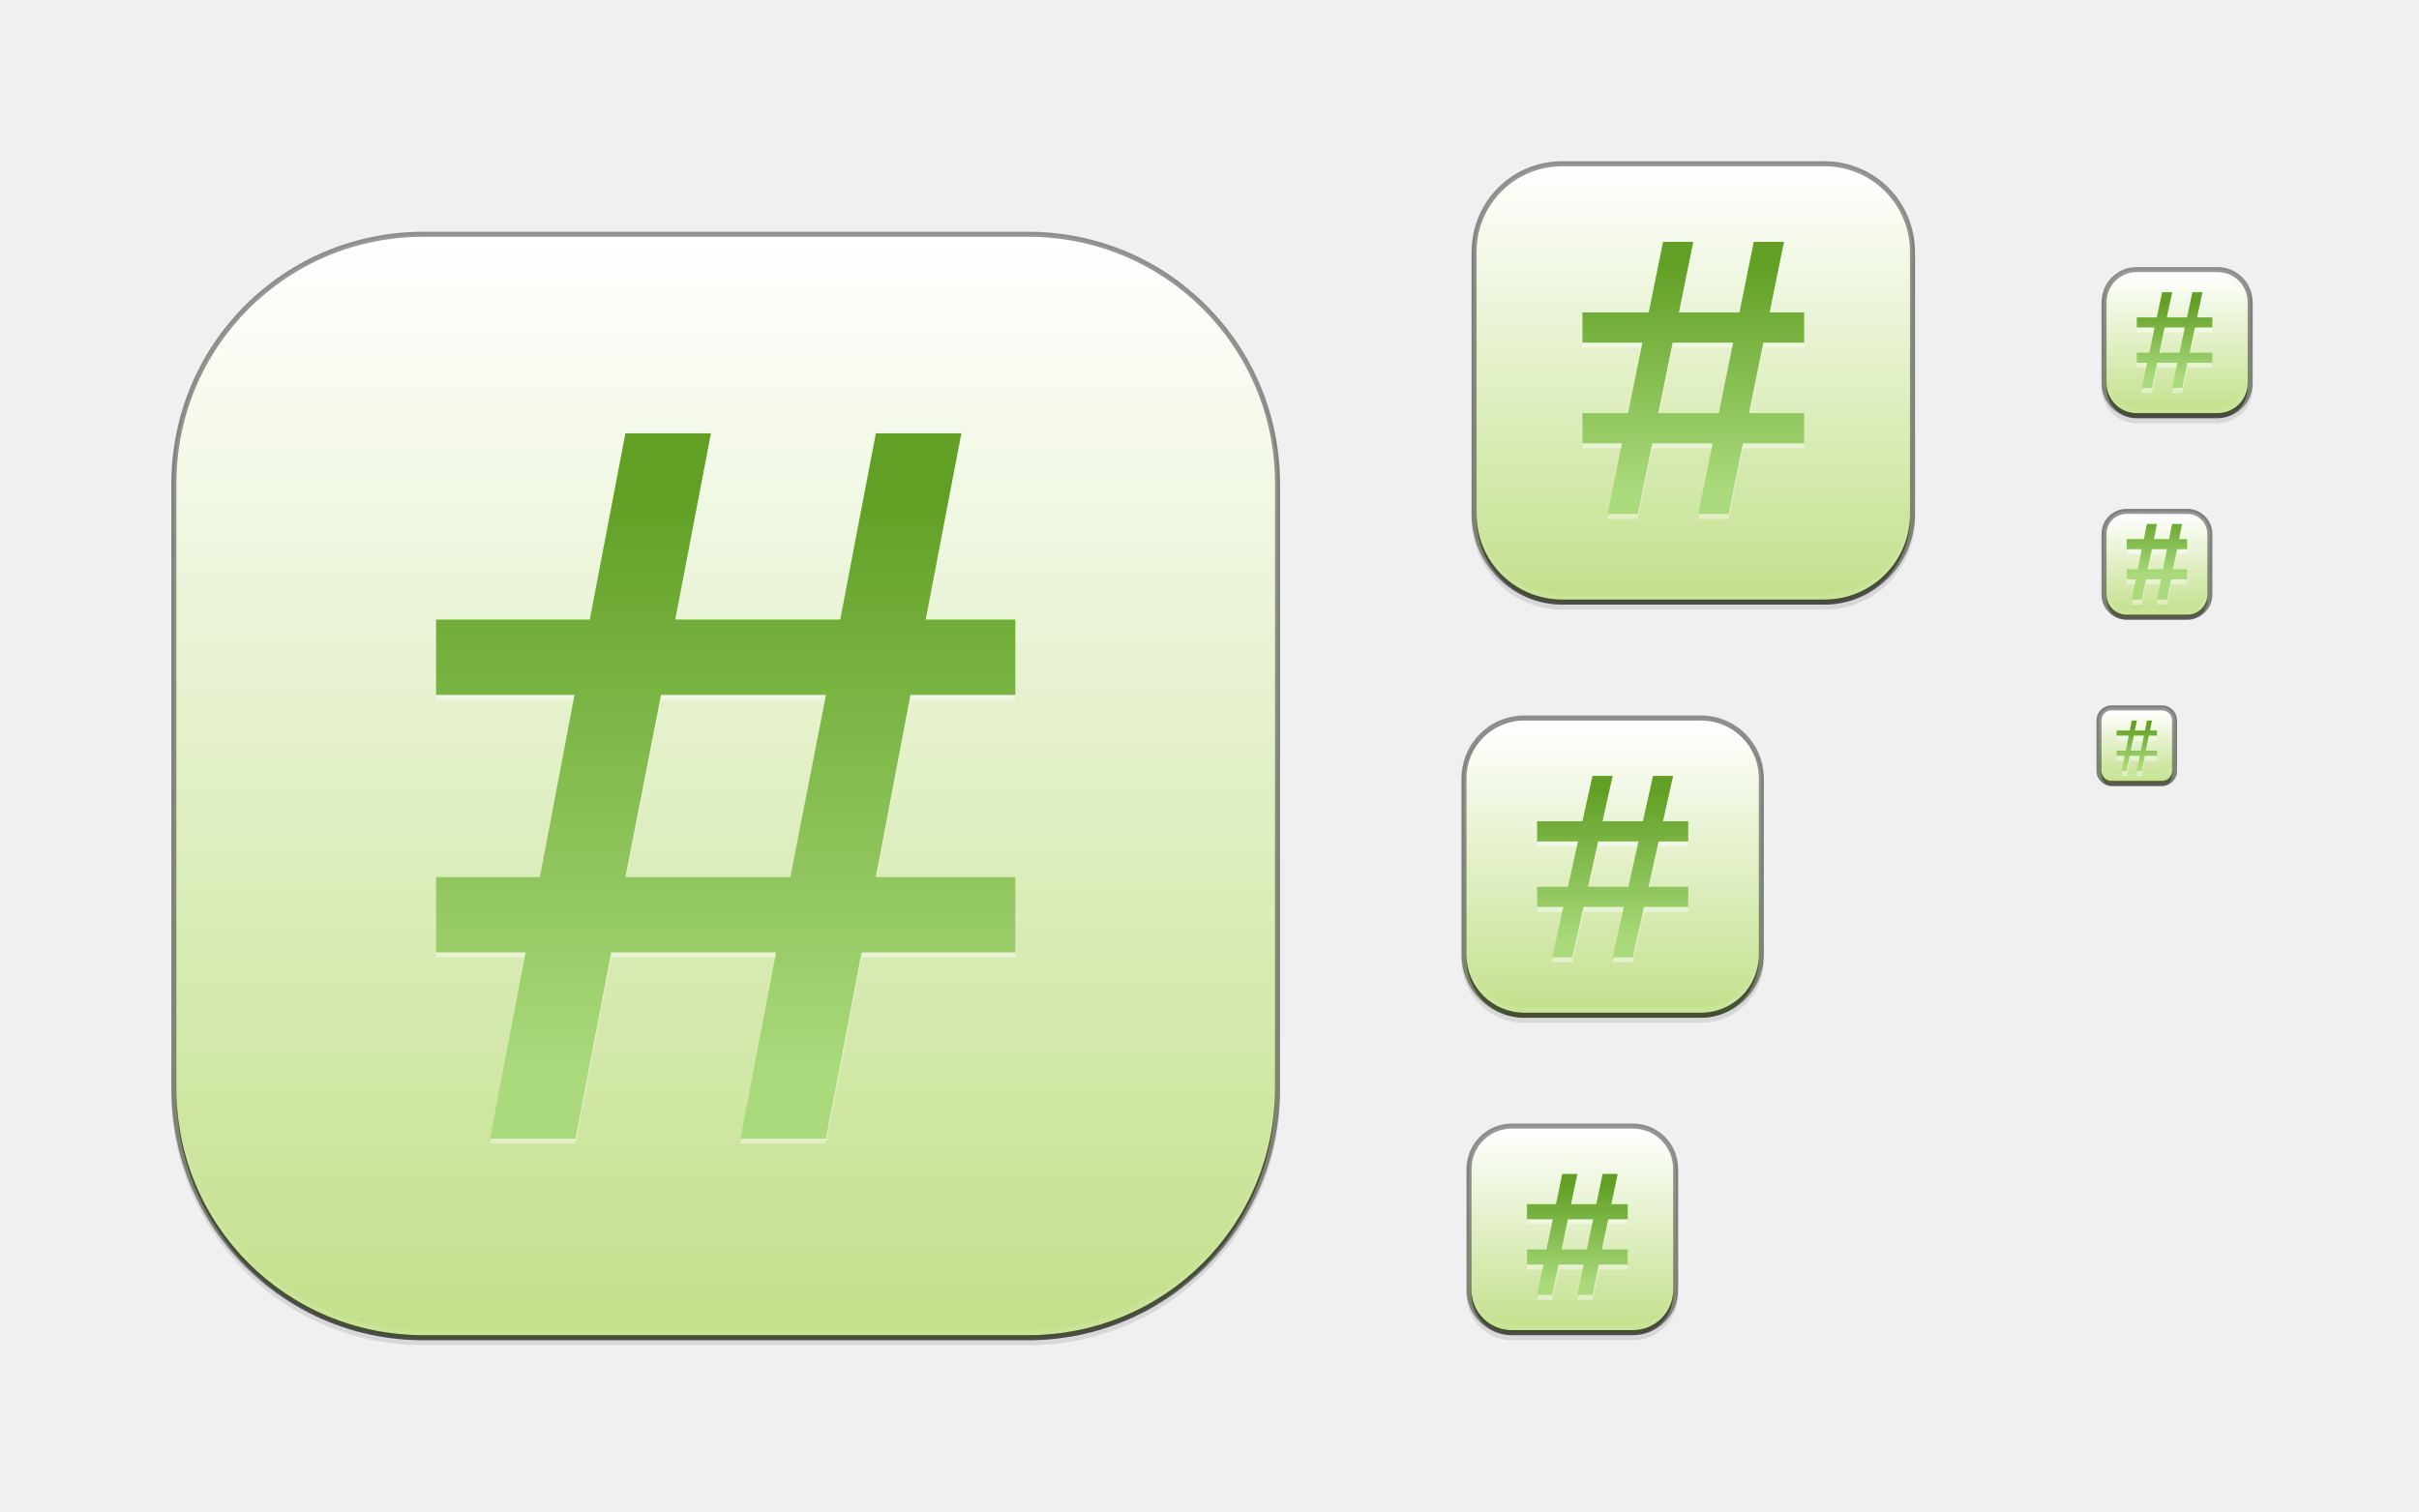
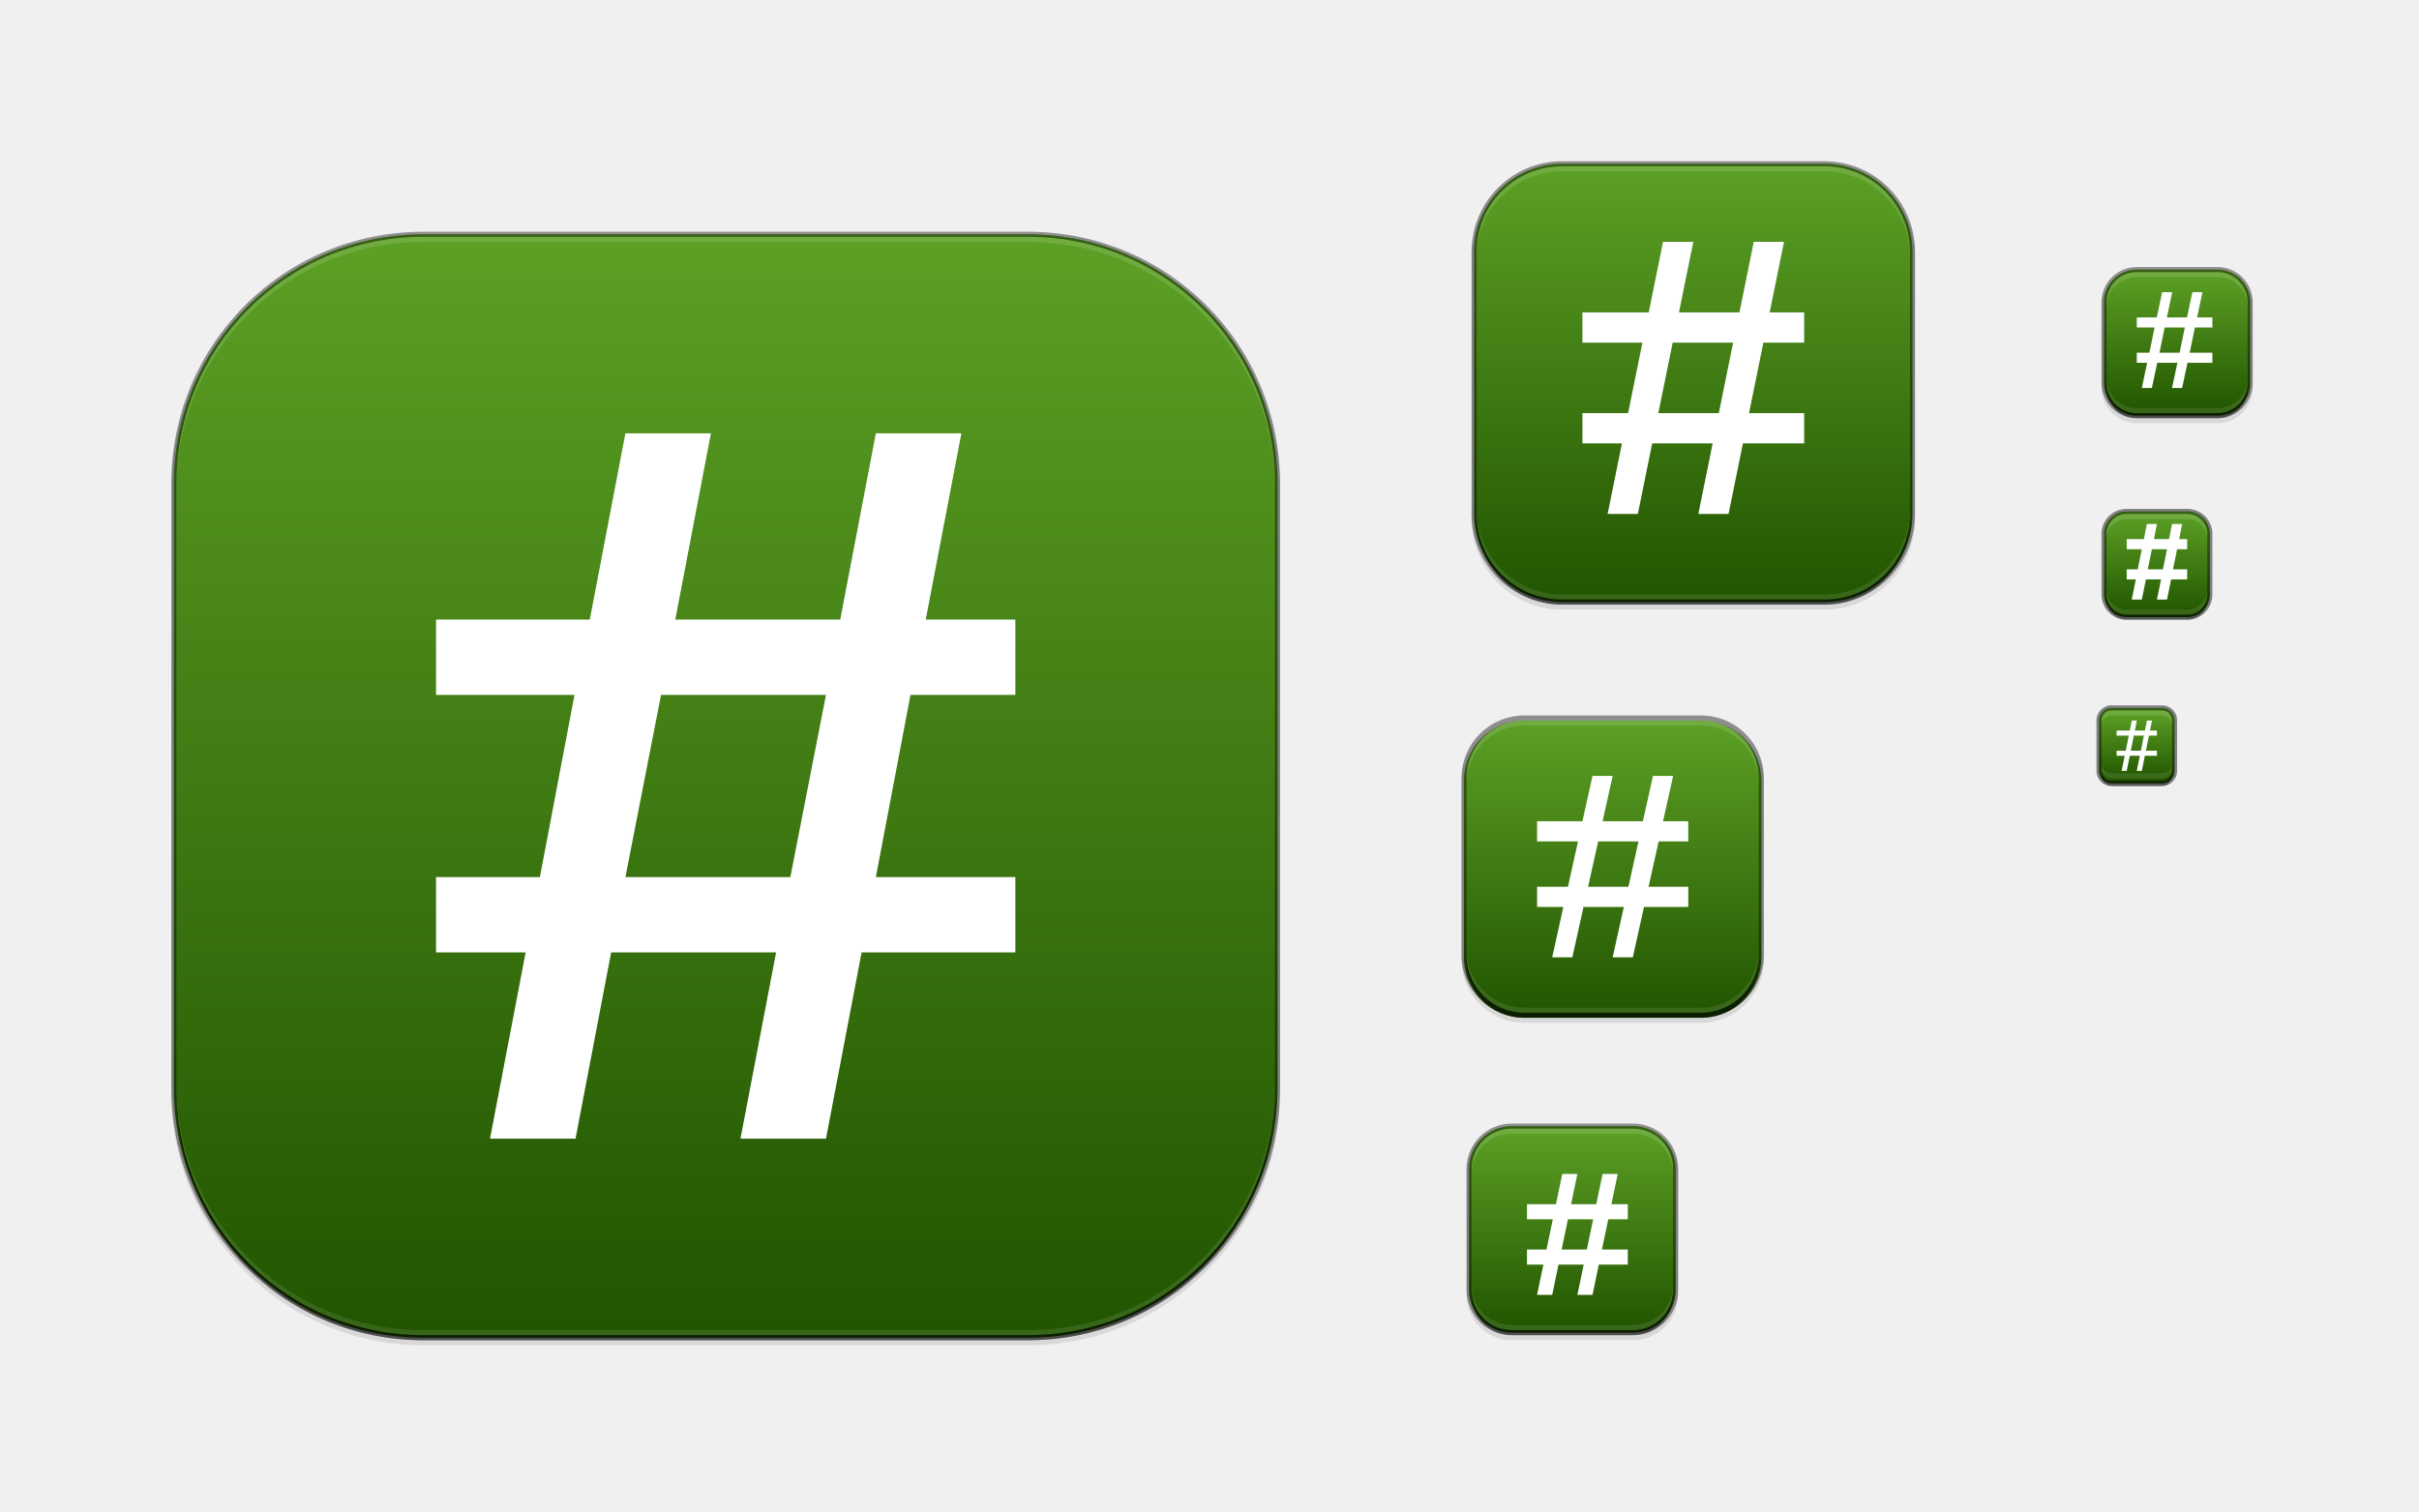
<svg xmlns="http://www.w3.org/2000/svg" xmlns:xlink="http://www.w3.org/1999/xlink" width="480" height="300" id="svg11300" version="1.0" style="display:inline;enable-background:new">
  <defs id="defs3">
-     <linearGradient xlink:href="#outerBackgroundGradient-2" id="linearGradient18260" gradientUnits="userSpaceOnUse" gradientTransform="matrix(0,-1,1,0,-12,300)" x1="35" y1="156" x2="253" y2="156" />
+     <linearGradient id="linearGradient1050">
+       <stop id="stop1046" offset="0" style="stop-color:#225500;stop-opacity:1" />
+       <stop id="stop1048" offset="1" style="stop-color:#5ca025;stop-opacity:1" />
+     </linearGradient>
+     <linearGradient id="linearGradient1044">
+       <stop id="stop1040" offset="0" style="stop-color:#225500;stop-opacity:1" />
+       <stop id="stop1042" offset="1" style="stop-color:#5ca025;stop-opacity:1" />
+     </linearGradient>
+     <linearGradient id="linearGradient1038">
+       <stop id="stop1034" offset="0" style="stop-color:#225500;stop-opacity:1" />
+       <stop id="stop1036" offset="1" style="stop-color:#5ca025;stop-opacity:1" />
+     </linearGradient>
+     <linearGradient id="linearGradient1032">
+       <stop id="stop1028" offset="0" style="stop-color:#225500;stop-opacity:1" />
+       <stop id="stop1030" offset="1" style="stop-color:#5ca025;stop-opacity:1" />
+     </linearGradient>
+     <linearGradient id="linearGradient1013">
+       <stop id="stop1009" offset="0" style="stop-color:#ffffff;stop-opacity:1" />
+       <stop id="stop1011" offset="1" style="stop-color:#ffffff;stop-opacity:1" />
+     </linearGradient>
+     <linearGradient id="linearGradient1007">
+       <stop id="stop1003" offset="0" style="stop-color:#225500;stop-opacity:1" />
+       <stop id="stop1005" offset="1" style="stop-color:#5ca025;stop-opacity:1" />
+     </linearGradient>
+     <linearGradient id="linearGradient942">
+       <stop id="stop938" offset="0" style="stop-color:#ffffff;stop-opacity:1" />
+       <stop id="stop940" offset="1" style="stop-color:#ffffff;stop-opacity:1" />
+     </linearGradient>
+     <linearGradient id="linearGradient936">
+       <stop id="stop932" offset="0" style="stop-color:#225500;stop-opacity:1" />
+       <stop id="stop934" offset="1" style="stop-color:#5ca025;stop-opacity:1" />
+     </linearGradient>
+     <linearGradient id="linearGradient930">
+       <stop id="stop926" offset="0" style="stop-color:#5ca025;stop-opacity:1" />
+       <stop id="stop928" offset="1" style="stop-color:#aada7c;stop-opacity:1;" />
+     </linearGradient>
+     <linearGradient xlink:href="#linearGradient936" id="linearGradient18260" gradientUnits="userSpaceOnUse" gradientTransform="matrix(0,-1,1,0,-12,300)" x1="35" y1="156" x2="253" y2="156" />
    <linearGradient xlink:href="#outerBackgroundGradient-2" id="linearGradient18262" gradientUnits="userSpaceOnUse" gradientTransform="matrix(0,-1,1,0,276,572)" x1="417" y1="148" x2="431" y2="148" />
-     <linearGradient xlink:href="#outerBackgroundGradient-2" id="linearGradient18264" gradientUnits="userSpaceOnUse" gradientTransform="matrix(0,-1,1,0,316,540)" x1="418" y1="112" x2="438" y2="112" />
-     <linearGradient xlink:href="#outerBackgroundGradient-2" id="linearGradient18266" gradientUnits="userSpaceOnUse" gradientTransform="matrix(0,-1,1,0,364,500)" x1="418" y1="68" x2="446" y2="68" />
-     <linearGradient xlink:href="#outerBackgroundGradient-2" id="linearGradient18268" gradientUnits="userSpaceOnUse" gradientTransform="matrix(0,-1,1,0,68,556)" x1="292" y1="244" x2="332" y2="244" />
-     <linearGradient xlink:href="#outerBackgroundGradient-2" id="linearGradient18270" gradientUnits="userSpaceOnUse" gradientTransform="matrix(0,-1,1,0,260,412)" x1="293" y1="76" x2="379" y2="76" />
-     <linearGradient xlink:href="#outerBackgroundGradient-2" id="linearGradient18272" gradientUnits="userSpaceOnUse" gradientTransform="matrix(0,-1,1,0,148,492.5)" x1="291" y1="172" x2="349" y2="172" />
+     <linearGradient xlink:href="#linearGradient1050" id="linearGradient18264" gradientUnits="userSpaceOnUse" gradientTransform="matrix(0,-1,1,0,316,540)" x1="418" y1="112" x2="438" y2="112" />
+     <linearGradient xlink:href="#linearGradient1044" id="linearGradient18266" gradientUnits="userSpaceOnUse" gradientTransform="matrix(0,-1,1,0,364,500)" x1="418" y1="68" x2="446" y2="68" />
+     <linearGradient xlink:href="#linearGradient1038" id="linearGradient18268" gradientUnits="userSpaceOnUse" gradientTransform="matrix(0,-1,1,0,68,556)" x1="292" y1="244" x2="332" y2="244" />
+     <linearGradient xlink:href="#linearGradient1007" id="linearGradient18270" gradientUnits="userSpaceOnUse" gradientTransform="matrix(0,-1,1,0,260,412)" x1="293" y1="76" x2="379" y2="76" />
+     <linearGradient xlink:href="#linearGradient1032" id="linearGradient18272" gradientUnits="userSpaceOnUse" gradientTransform="matrix(0,-1,1,0,148,492.5)" x1="291" y1="172" x2="349" y2="172" />
    <linearGradient id="outerBackgroundGradient-2">
-       <stop style="stop-color:#c3e08b;stop-opacity:1;" offset="0" id="stop3864-8-6-6" />
-       <stop style="stop-color:#ffffff;stop-opacity:1;" offset="1" id="stop3866-9-1-8" />
+       <stop style="stop-color:#225500;stop-opacity:1" offset="0" id="stop3864-8-6-6" />
+       <stop style="stop-color:#5ca025;stop-opacity:1" offset="1" id="stop3866-9-1-8" />
    </linearGradient>
    <linearGradient id="linearGradient3854">
      <stop style="stop-color:#61a025;stop-opacity:1;" offset="0" id="stop3856" />
      <stop style="stop-color:#aada7c;stop-opacity:1;" offset="1" id="stop3858" />
    </linearGradient>
-     <linearGradient xlink:href="#linearGradient3854" id="linearGradient19379" gradientUnits="userSpaceOnUse" gradientTransform="matrix(0,1,-1,0,558,-68)" x1="303" y1="245" x2="323" y2="245" />
-     <linearGradient xlink:href="#linearGradient3854" id="linearGradient19381" gradientUnits="userSpaceOnUse" gradientTransform="matrix(0,1,-1,0,493,-148)" x1="305" y1="173" x2="335" y2="173" />
-     <linearGradient xlink:href="#linearGradient3854" id="linearGradient19383" gradientUnits="userSpaceOnUse" gradientTransform="matrix(0,1,-1,0,412,-261)" x1="314" y1="76" x2="358" y2="76" />
-     <linearGradient xlink:href="#linearGradient3854" id="linearGradient19385" gradientUnits="userSpaceOnUse" gradientTransform="matrix(0,1,-1,0,536,-320)" x1="422" y1="108" x2="434" y2="108" />
-     <linearGradient xlink:href="#linearGradient3854" id="linearGradient19387" gradientUnits="userSpaceOnUse" gradientTransform="matrix(0,1,-1,0,321.5103,54.38778)" x1="82.351" y1="187.949" x2="184.771" y2="187.949" />
-     <linearGradient xlink:href="#linearGradient3854" id="linearGradient19389" gradientUnits="userSpaceOnUse" gradientTransform="matrix(0,1,-1,0,321.5103,54.38778)" x1="82.351" y1="187.949" x2="184.771" y2="187.949" />
-     <linearGradient xlink:href="#linearGradient3854" id="linearGradient19391" gradientUnits="userSpaceOnUse" gradientTransform="matrix(0,1,-1,0,487,-380)" x1="440" y1="51.5" x2="455" y2="51.5" />
+     <linearGradient xlink:href="#linearGradient1013" id="linearGradient19383" gradientUnits="userSpaceOnUse" gradientTransform="matrix(0,1,-1,0,412,-261)" x1="314" y1="76" x2="358" y2="76" />
+     <linearGradient xlink:href="#linearGradient942" id="linearGradient19387" gradientUnits="userSpaceOnUse" gradientTransform="matrix(0,1,-1,0,321.5103,54.38778)" x1="82.351" y1="187.949" x2="184.771" y2="187.949" />
+     <linearGradient xlink:href="#linearGradient930" id="linearGradient19389" gradientUnits="userSpaceOnUse" gradientTransform="matrix(0,1,-1,0,321.5103,54.38778)" x1="82.351" y1="187.949" x2="184.771" y2="187.949" />
    <linearGradient xlink:href="#linearGradient3854" id="linearGradient19393" gradientUnits="userSpaceOnUse" gradientTransform="matrix(0,1,-1,0,499,-396)" x1="440" y1="51.5" x2="455" y2="51.5" />
-     <linearGradient xlink:href="#linearGradient3854" id="linearGradient19395" gradientUnits="userSpaceOnUse" gradientTransform="matrix(0,1,-1,0,572,-275)" x1="419.5" y1="148.5" x2="427.5" y2="148.5" />
-     <linearGradient xlink:href="#linearGradient3854" id="linearGradient19397" gradientUnits="userSpaceOnUse" gradientTransform="matrix(0,1,-1,0,572,-275)" x1="419.5" y1="148.5" x2="427.5" y2="148.5" />
-     <linearGradient xlink:href="#linearGradient3854" id="linearGradient19399" gradientUnits="userSpaceOnUse" gradientTransform="matrix(0,1,-1,0,572,-275)" x1="419.5" y1="148.5" x2="427.5" y2="148.5" />
-     <linearGradient xlink:href="#linearGradient3854" id="linearGradient19401" gradientUnits="userSpaceOnUse" gradientTransform="matrix(0,1,-1,0,572,-275)" x1="419.5" y1="148.5" x2="427.5" y2="148.5" />
-     <linearGradient xlink:href="#linearGradient3854" id="linearGradient19403" gradientUnits="userSpaceOnUse" gradientTransform="matrix(0,1,-1,0,572,-275)" x1="419.5" y1="148.5" x2="427.5" y2="148.5" />
  </defs>
  <g style="display:inline" id="layer1">
    <g style="display:none" id="layer7">
      <text y="19.745" xml:space="preserve" x="15.007" style="font-style:normal;font-variant:normal;font-weight:normal;font-stretch:normal;line-height:0%;font-family:'DejaVu Sans';-inkscape-font-specification:'DejaVu Sans';display:inline;fill:#000000;fill-opacity:1;stroke:none;enable-background:new" id="context">
        <tspan style="font-style:normal;font-variant:normal;font-weight:normal;font-stretch:normal;font-size:18px;line-height:1.25;font-family:'DejaVu Sans';-inkscape-font-specification:'DejaVu Sans'" y="19.745" x="15.007" id="tspan3933">apps</tspan>
      </text>
      <text y="19.745" xml:space="preserve" x="122.488" style="font-style:normal;font-variant:normal;font-weight:bold;font-stretch:normal;line-height:0%;font-family:'DejaVu Sans';-inkscape-font-specification:'DejaVu Sans Bold';text-align:start;writing-mode:lr-tb;text-anchor:start;display:inline;fill:#000000;fill-opacity:1;stroke:none;enable-background:new" id="icon-name">
        <tspan style="font-style:normal;font-variant:normal;font-weight:bold;font-stretch:normal;font-size:18px;line-height:1.25;font-family:'DejaVu Sans';-inkscape-font-specification:'DejaVu Sans Bold'" y="19.745" x="122.488" id="tspan3937">polari</tspan>
      </text>
      <rect style="fill:#eeeeec;fill-opacity:1;fill-rule:nonzero;stroke:none;stroke-width:2;marker:none;visibility:visible;display:inline;overflow:visible;enable-background:accumulate" id="rect16x16" width="16" height="16" x="416" y="140" />
      <rect style="fill:#d4d4d4;fill-opacity:1;fill-rule:nonzero;stroke:none;stroke-width:2;marker:none;visibility:visible;display:inline;overflow:visible;enable-background:accumulate" id="rect24x24" width="24" height="24" x="416" y="100" />
      <rect style="fill:#eeeeec;fill-opacity:1;fill-rule:nonzero;stroke:none;stroke-width:2;marker:none;visibility:visible;display:inline;overflow:visible;enable-background:accumulate" id="rect32x32" width="32" height="32" x="416" y="52" />
      <rect y="101" x="417" height="22" width="22" id="rect22x22" style="fill:#eeeeec;fill-opacity:1;fill-rule:nonzero;stroke:none;stroke-width:2;marker:none;visibility:visible;display:inline;overflow:visible;enable-background:accumulate" />
      <rect y="220" x="288" height="48" width="48" id="rect48x48" style="fill:#eeeeec;fill-opacity:1;fill-rule:nonzero;stroke:none;stroke-width:2;marker:none;visibility:visible;display:inline;overflow:visible;enable-background:accumulate" />
      <rect style="fill:#eeeeec;fill-opacity:1;fill-rule:nonzero;stroke:none;stroke-width:2;marker:none;visibility:visible;display:inline;overflow:visible;enable-background:accumulate" id="rect256x256" width="256" height="256" x="16" y="28" />
      <rect style="fill:#eeeeec;fill-opacity:1;fill-rule:nonzero;stroke:none;stroke-width:2;marker:none;visibility:visible;display:inline;overflow:visible;enable-background:accumulate" id="rect64x64" width="64" height="64" x="288" y="140" />
      <rect style="fill:#eeeeec;fill-opacity:1;fill-rule:nonzero;stroke:none;stroke-width:2;marker:none;visibility:visible;display:inline;overflow:visible;enable-background:accumulate" id="rect96x96" width="96" height="96" x="288" y="28" />
    </g>
    <g id="layer4" style="display:inline">
      <rect ry="50" y="47" x="34" height="220" width="220" id="rect4114" style="opacity:0.1;color:#bebebe;fill:#000000;fill-opacity:1;fill-rule:nonzero;stroke:none;stroke-width:0;marker:none;visibility:visible;display:inline;overflow:visible;enable-background:accumulate" />
      <rect style="opacity:0.1;color:#bebebe;fill:#000000;fill-opacity:1;fill-rule:nonzero;stroke:none;stroke-width:0;marker:none;visibility:visible;display:inline;overflow:visible;enable-background:accumulate" id="rect4120" width="30" height="30" x="417" y="54" ry="7" />
      <rect transform="scale(1,-1)" ry="9" y="-266" x="291" height="42" width="42" id="rect4122" style="opacity:0.1;color:#bebebe;fill:#000000;fill-opacity:1;fill-rule:nonzero;stroke:none;stroke-width:0;marker:none;visibility:visible;display:inline;overflow:visible;enable-background:accumulate" />
      <rect style="opacity:0.1;color:#bebebe;fill:#000000;fill-opacity:1;fill-rule:nonzero;stroke:none;stroke-width:0;marker:none;visibility:visible;display:inline;overflow:visible;enable-background:accumulate" id="rect4124" width="88" height="88" x="292" y="33" ry="18" />
      <rect ry="12.5" y="143" x="290" height="60" width="60" id="rect4126" style="opacity:0.1;color:#bebebe;fill:#000000;fill-opacity:1;fill-rule:nonzero;stroke:none;stroke-width:0;marker:none;visibility:visible;display:inline;overflow:visible;enable-background:accumulate" />
      <path id="path4268" d="m 422,101 c -2.77,0 -5,2.23 -5,5 l 0,12 c 0,2.77 2.23,5 5,5 l 12,0 c 2.77,0 5,-2.23 5,-5 l 0,-12 c 0,-2.77 -2.23,-5 -5,-5 z" style="opacity:0.1;color:#bebebe;fill:#000000;fill-opacity:1;fill-rule:nonzero;stroke:none;stroke-width:0;marker:none;visibility:visible;display:inline;overflow:visible;enable-background:accumulate" />
      <path id="path4270" d="m 419,140 c -1.662,0 -3,1.338 -3,3 l 0,10 c 0,1.662 1.338,3 3,3 l 10,0 c 1.662,0 3,-1.338 3,-3 l 0,-10 c 0,-1.662 -1.338,-3 -3,-3 z" style="opacity:0.1;color:#bebebe;fill:#000000;fill-opacity:1;fill-rule:nonzero;stroke:none;stroke-width:0;marker:none;visibility:visible;display:inline;overflow:visible;enable-background:accumulate" />
    </g>
    <g id="layer2" style="display:inline">
      <path style="color:#bebebe;fill:url(#linearGradient18260);fill-opacity:1.0;fill-rule:nonzero;stroke:none;stroke-width:2;marker:none;visibility:visible;display:inline;overflow:visible;enable-background:accumulate" d="M 84,46.5 C 56.569,46.5 34.5,68.569 34.5,96 l 0,120 c 0,27.431 22.069,49.5 49.5,49.5 l 120,0 c 27.431,0 49.5,-22.069 49.5,-49.5 l 0,-120 C 253.5,68.569 231.431,46.5 204,46.5 l -120,0 z" id="path4200" />
      <path style="color:#bebebe;fill:url(#linearGradient18262);fill-opacity:1.0;fill-rule:nonzero;stroke:none;stroke-width:2;marker:none;visibility:visible;display:inline;overflow:visible;enable-background:accumulate" d="m 419,140.5 c -1.384,0 -2.5,1.116 -2.5,2.5 l 0,10 c 0,1.384 1.116,2.5 2.5,2.5 l 10,0 c 1.384,0 2.5,-1.116 2.5,-2.5 l 0,-10 c 0,-1.384 -1.116,-2.5 -2.5,-2.5 l -10,0 z" id="path4202" />
      <path style="color:#bebebe;fill:url(#linearGradient18264);fill-opacity:1.0;fill-rule:nonzero;stroke:none;stroke-width:2;marker:none;visibility:visible;display:inline;overflow:visible;enable-background:accumulate" d="m 422,101.5 c -2.497,0 -4.5,2.003 -4.5,4.5 l 0,12 c 0,2.497 2.003,4.5 4.5,4.5 l 12,0 c 2.497,0 4.5,-2.003 4.5,-4.5 l 0,-12 c 0,-2.497 -2.003,-4.5 -4.5,-4.5 l -12,0 z" id="path4204" />
      <path style="color:#bebebe;fill:url(#linearGradient18266);fill-opacity:1.0;fill-rule:nonzero;stroke:none;stroke-width:2;marker:none;visibility:visible;display:inline;overflow:visible;enable-background:accumulate" d="m 424,53.5 c -3.607,0 -6.5,2.893 -6.5,6.5 l 0,16 c 0,3.607 2.893,6.5 6.5,6.5 l 16,0 c 3.607,0 6.5,-2.893 6.5,-6.5 l 0,-16 c 0,-3.607 -2.893,-6.5 -6.5,-6.5 l -16,0 z" id="path4206" />
      <path style="color:#bebebe;fill:url(#linearGradient18268);fill-opacity:1.0;fill-rule:nonzero;stroke:none;stroke-width:2;marker:none;visibility:visible;display:inline;overflow:visible;enable-background:accumulate" d="m 300,223.5 c -4.715,0 -8.5,3.785 -8.5,8.5 l 0,24 c 0,4.715 3.785,8.5 8.5,8.5 l 24,0 c 4.715,0 8.5,-3.785 8.5,-8.5 l 0,-24 c 0,-4.715 -3.785,-8.5 -8.5,-8.5 l -24,0 z" id="path4208" />
      <path style="color:#bebebe;fill:url(#linearGradient18270);fill-opacity:1.0;fill-rule:nonzero;stroke:none;stroke-width:2;marker:none;visibility:visible;display:inline;overflow:visible;enable-background:accumulate" d="m 310,32.5 c -9.703,0 -17.5,7.797 -17.5,17.5 l 0,52 c 0,9.703 7.797,17.5 17.5,17.5 l 52,0 c 9.703,0 17.5,-7.797 17.5,-17.5 l 0,-52 c 0,-9.703 -7.797,-17.5 -17.5,-17.5 l -52,0 z" id="path4210" />
      <path style="color:#bebebe;fill:url(#linearGradient18272);fill-opacity:1.0;fill-rule:nonzero;stroke:none;stroke-width:2;marker:none;visibility:visible;display:inline;overflow:visible;enable-background:accumulate" d="m 302.5,143 c -6.655,0 -12,5.345 -12,12 l 0,35 c 0,6.655 5.345,12 12,12 l 35,0 c 6.655,0 12,-5.345 12,-12 l 0,-35 c 0,-6.655 -5.345,-12 -12,-12 l -35,0 z" id="path4212" />
    </g>
    <g id="layer6" style="display:inline">
-       <g id="g3928" style="font-size:20px;font-style:normal;font-variant:normal;font-weight:normal;font-stretch:normal;line-height:125%;letter-spacing:0px;word-spacing:0px;opacity:0.4;fill:#ffffff;fill-opacity:1;stroke:none;display:inline;enable-background:new;font-family:Ubuntu;-inkscape-font-specification:Ubuntu" transform="matrix(1.122335,0,0,1.122335,-5.900399,-53.94168)">
-         <path id="path3930" style="font-size:180px;fill:#ffffff;fill-opacity:1" d="m 124.651,158.519 29.16,0 6.3,-32.94 15.12,0 -6.3,32.94 15.84,0 0,13.32 -18.54,0 -6.12,32.22 24.66,0 0,13.32 -27.18,0 -6.3,32.94 -15.12,0 6.3,-32.94 -29.16,0 -6.3,32.94 -15.12,0 6.3,-32.94 -15.84,0 0,-13.32 18.36,0 6.12,-32.22 -24.48,0 0,-13.32 27.18,0 6.3,-32.94 15.12,0 -6.3,32.94 m -8.82,45.54 29.16,0 6.3,-32.22 -29.16,0 -6.3,32.22" />
-       </g>
-       <g transform="translate(-16,17)" style="opacity:0.4;fill:#ffffff;fill-opacity:1;display:inline;enable-background:new" id="g3932">
-         <path id="path3934" transform="translate(16,-16)" d="m 429.031,58 -1.062,5 -3.969,0 0,2 3.531,0 -1.031,5 -2.5,0 0,2 2.062,0 -1.062,5 2,0 1.062,-5 4,0 -1.062,5 2,0 1.062,-5 4.938,0 0,-2 -4.5,0 1.031,-5 3.469,0 0,-2 -3.031,0 1.062,-5 -2,0 -1.062,5 -4,0 1.062,-5 -2,0 z m 0.5,7 4,0 -1.031,5 -4,0 1.031,-5 z" style="color:#bebebe;fill:#ffffff;fill-opacity:1;stroke:none;stroke-width:3;marker:none;visibility:visible;display:inline;overflow:visible;enable-background:accumulate" />
-       </g>
-       <g style="opacity:0.4;fill:#ffffff;fill-opacity:1;display:inline;enable-background:new" transform="translate(0.49999,0.5)" id="g3936">
-         <path style="color:#bebebe;fill:#ffffff;fill-opacity:1;stroke:none;stroke-width:3;marker:none;visibility:visible;display:inline;overflow:visible;enable-background:accumulate" d="m 419.5,145.5 8,0 0,1 -8,0 z" id="path3938" />
-         <path style="color:#bebebe;fill:#ffffff;fill-opacity:1;stroke:none;stroke-width:3;marker:none;visibility:visible;display:inline;overflow:visible;enable-background:accumulate" d="m 419.5,149.5 8,0 0,1 -8,0 z" id="path3940" />
-         <path style="color:#bebebe;fill:#ffffff;fill-opacity:1;stroke:none;stroke-width:3;marker:none;visibility:visible;display:inline;overflow:visible;enable-background:accumulate" d="m 423.519,143.5 -2.019,10 -1,0 2.019,-10 z" id="path3942" />
-         <path style="color:#bebebe;fill:#ffffff;fill-opacity:1;stroke:none;stroke-width:3;marker:none;visibility:visible;display:inline;overflow:visible;enable-background:accumulate" d="m 426.519,143.5 -2.019,10 -1,0 2.019,-10 z" id="path3944" />
-       </g>
-       <path id="path3946" d="m 310,234 -1.25,6 -5.75,0 0,3 5.125,0 -1.25,6 -3.875,0 0,3 3.25,0 -1.25,6 3,0 1.25,-6 5,0 -1.25,6 3,0 1.25,-6 5.75,0 0,-3 -5.125,0 1.25,-6 3.875,0 0,-3 -3.25,0 1.25,-6 -3,0 -1.25,6 -5,0 1.25,-6 -3,0 z m 1.125,9 5,0 -1.25,6 -5,0 1.25,-6 z" style="opacity:0.4;color:#bebebe;fill:#ffffff;fill-opacity:1;fill-rule:nonzero;stroke:none;stroke-width:3;marker:none;visibility:visible;display:inline;overflow:visible;enable-background:accumulate" />
-       <path id="path3948" d="m 316,155 -2,9 -9,0 0,4 8.125,0 -2,9 -6.125,0 0,4 5.219,0 -2.219,10 4,0 2.219,-10 8,0 -2.219,10 4,0 2.219,-10 8.781,0 0,-4 -7.875,0 2,-9 5.875,0 0,-4 -5,0 2,-9 -4,0 -2,9 -8,0 2,-9 -4,0 z m 1.125,13 8,0 -2,9 -8,0 2,-9 z" style="opacity:0.4;color:#bebebe;fill:#ffffff;fill-opacity:1;fill-rule:nonzero;stroke:none;stroke-width:2;marker:none;visibility:visible;display:inline;overflow:visible;enable-background:accumulate" />
-       <path id="path3950" d="M 330,49 327.156,63 314,63 l 0,6 11.906,0 -2.844,14 -9.062,0 0,6 7.844,0 -2.844,14 6,0 2.844,-14 12,0 -2.844,14 6,0 2.844,-14 12.156,0 0,-6 -10.938,0 2.844,-14 8.094,0 0,-6 -6.844,0 L 354,49 l -6,0 -2.844,14 -12,0 L 336,49 l -6,0 z m 1.906,20 12,0 -2.844,14 -12,0 2.844,-14 z" style="opacity:0.4;color:#bebebe;fill:#ffffff;fill-opacity:1;fill-rule:nonzero;stroke:none;stroke-width:2;marker:none;visibility:visible;display:inline;overflow:visible;enable-background:accumulate" />
-       <path id="path3952" d="m 426,105 -0.594,3 -3.406,0 0,2 3,0 -0.812,4 -2.188,0 0,2 1.812,0 -0.812,4 2,0 0.812,-4 3,0 -0.812,4 2,0 0.812,-4 3.188,0 0,-2 -2.812,0 0.812,-4 2,0 0,-2 -1.594,0 0.594,-3 -2,0 -0.594,3 -3,0 0.594,-3 -2,0 z m 1,5 3,0 -0.812,4 -3,0 0.812,-4 z" style="opacity:0.4;color:#bebebe;fill:#ffffff;fill-opacity:1;stroke:none;stroke-width:3;marker:none;visibility:visible;display:inline;overflow:visible;enable-background:accumulate" />
+       <g id="g3928" style="font-size:20px;font-style:normal;font-variant:normal;font-weight:normal;font-stretch:normal;line-height:125%;letter-spacing:0px;word-spacing:0px;opacity:0.4;fill:#ffffff;fill-opacity:1;stroke:none;display:inline;enable-background:new;font-family:Ubuntu;-inkscape-font-specification:Ubuntu" transform="matrix(1.122335,0,0,1.122335,-5.900399,-53.94168)" />
+       <g transform="translate(-16,17)" style="opacity:0.4;fill:#ffffff;fill-opacity:1;display:inline;enable-background:new" id="g3932" />
      <g transform="matrix(1.122335,0,0,1.122335,-5.900399,-54.94168)" style="font-size:20px;font-style:normal;font-variant:normal;font-weight:normal;font-stretch:normal;line-height:125%;letter-spacing:0px;word-spacing:0px;fill:url(#linearGradient19389);fill-opacity:1;stroke:none;display:inline;enable-background:new;font-family:Ubuntu;-inkscape-font-specification:Ubuntu" id="flowRoot4080">
        <path d="m 124.651,158.519 29.16,0 6.3,-32.94 15.12,0 -6.3,32.94 15.84,0 0,13.32 -18.54,0 -6.12,32.22 24.66,0 0,13.32 -27.18,0 -6.3,32.94 -15.12,0 6.3,-32.94 -29.16,0 -6.3,32.94 -15.12,0 6.3,-32.94 -15.84,0 0,-13.32 18.36,0 6.12,-32.22 -24.48,0 0,-13.32 27.18,0 6.3,-32.94 15.12,0 -6.3,32.94 m -8.82,45.54 29.16,0 6.3,-32.22 -29.16,0 -6.3,32.22" style="font-size:180px;fill:url(#linearGradient19387);fill-opacity:1" id="path3295" />
      </g>
      <g id="g4063" style="fill:url(#linearGradient19393);fill-opacity:1;display:inline;enable-background:new" transform="translate(-16,16)">
-         <path style="color:#bebebe;fill:url(#linearGradient19391);fill-opacity:1;stroke:none;stroke-width:3;marker:none;visibility:visible;display:inline;overflow:visible;enable-background:accumulate" d="m 429.031,58 -1.062,5 -3.969,0 0,2 3.531,0 -1.031,5 -2.5,0 0,2 2.062,0 -1.062,5 2,0 1.062,-5 4,0 -1.062,5 2,0 1.062,-5 4.938,0 0,-2 -4.5,0 1.031,-5 3.469,0 0,-2 -3.031,0 1.062,-5 -2,0 -1.062,5 -4,0 1.062,-5 -2,0 z m 0.5,7 4,0 -1.031,5 -4,0 1.031,-5 z" transform="translate(16,-16)" id="rect3282" />
+         <path style="color:#bebebe;fill:#ffffff;fill-opacity:1;stroke:none;stroke-width:3;marker:none;visibility:visible;display:inline;overflow:visible;enable-background:accumulate" d="m 429.031,58 -1.062,5 -3.969,0 0,2 3.531,0 -1.031,5 -2.5,0 0,2 2.062,0 -1.062,5 2,0 1.062,-5 4,0 -1.062,5 2,0 1.062,-5 4.938,0 0,-2 -4.5,0 1.031,-5 3.469,0 0,-2 -3.031,0 1.062,-5 -2,0 -1.062,5 -4,0 1.062,-5 -2,0 z m 0.5,7 4,0 -1.031,5 -4,0 1.031,-5 z" transform="translate(16,-16)" id="rect3282" />
      </g>
-       <g id="g3157" transform="translate(0.49999,-0.5)" style="fill:url(#linearGradient19403);fill-opacity:1;display:inline;enable-background:new">
-         <path id="rect4071" d="m 419.5,145.5 8,0 0,1 -8,0 z" style="color:#bebebe;fill:url(#linearGradient19395);fill-opacity:1;stroke:none;stroke-width:3;marker:none;visibility:visible;display:inline;overflow:visible;enable-background:accumulate" />
-         <path id="rect4073" d="m 419.5,149.5 8,0 0,1 -8,0 z" style="color:#bebebe;fill:url(#linearGradient19397);fill-opacity:1;stroke:none;stroke-width:3;marker:none;visibility:visible;display:inline;overflow:visible;enable-background:accumulate" />
-         <path id="rect4075" d="m 423.519,143.5 -2.019,10 -1,0 2.019,-10 z" style="color:#bebebe;fill:url(#linearGradient19399);fill-opacity:1;stroke:none;stroke-width:3;marker:none;visibility:visible;display:inline;overflow:visible;enable-background:accumulate" />
-         <path id="rect4077" d="m 426.519,143.5 -2.019,10 -1,0 2.019,-10 z" style="color:#bebebe;fill:url(#linearGradient19401);fill-opacity:1;stroke:none;stroke-width:3;marker:none;visibility:visible;display:inline;overflow:visible;enable-background:accumulate" />
+       <g id="g3157" transform="translate(0.49999,-0.5)" style="fill:#ffffff;fill-opacity:1;display:inline;enable-background:new">
+         <path id="rect4071" d="m 419.5,145.5 8,0 0,1 -8,0 z" style="color:#bebebe;fill:#ffffff;fill-opacity:1;stroke:none;stroke-width:3;marker:none;visibility:visible;display:inline;overflow:visible;enable-background:accumulate" />
+         <path id="rect4073" d="m 419.5,149.5 8,0 0,1 -8,0 z" style="color:#bebebe;fill:#ffffff;fill-opacity:1;stroke:none;stroke-width:3;marker:none;visibility:visible;display:inline;overflow:visible;enable-background:accumulate" />
+         <path id="rect4075" d="m 423.519,143.5 -2.019,10 -1,0 2.019,-10 z" style="color:#bebebe;fill:#ffffff;fill-opacity:1;stroke:none;stroke-width:3;marker:none;visibility:visible;display:inline;overflow:visible;enable-background:accumulate" />
+         <path id="rect4077" d="m 426.519,143.5 -2.019,10 -1,0 2.019,-10 z" style="color:#bebebe;fill:#ffffff;fill-opacity:1;stroke:none;stroke-width:3;marker:none;visibility:visible;display:inline;overflow:visible;enable-background:accumulate" />
      </g>
-       <path style="color:#bebebe;fill:url(#linearGradient19379);fill-opacity:1;fill-rule:nonzero;stroke:none;stroke-width:3;marker:none;visibility:visible;display:inline;overflow:visible;enable-background:accumulate" d="m 310,233 -1.25,6 -5.75,0 0,3 5.125,0 -1.25,6 -3.875,0 0,3 3.25,0 -1.25,6 3,0 1.25,-6 5,0 -1.25,6 3,0 1.25,-6 5.75,0 0,-3 -5.125,0 1.25,-6 3.875,0 0,-3 -3.25,0 1.25,-6 -3,0 -1.25,6 -5,0 1.25,-6 -3,0 z m 1.125,9 5,0 -1.25,6 -5,0 1.25,-6 z" id="rect4129" />
-       <path style="color:#bebebe;fill:url(#linearGradient19381);fill-opacity:1;fill-rule:nonzero;stroke:none;stroke-width:2;marker:none;visibility:visible;display:inline;overflow:visible;enable-background:accumulate" d="m 316,154 -2,9 -9,0 0,4 8.125,0 -2,9 -6.125,0 0,4 5.219,0 -2.219,10 4,0 2.219,-10 8,0 -2.219,10 4,0 2.219,-10 8.781,0 0,-4 -7.875,0 2,-9 5.875,0 0,-4 -5,0 2,-9 -4,0 -2,9 -8,0 2,-9 -4,0 z m 1.125,13 8,0 -2,9 -8,0 2,-9 z" id="rect3290" />
+       <path style="color:#bebebe;fill:#ffffff;fill-opacity:1;fill-rule:nonzero;stroke:none;stroke-width:3;marker:none;visibility:visible;display:inline;overflow:visible;enable-background:accumulate" d="m 310,233 -1.25,6 -5.75,0 0,3 5.125,0 -1.25,6 -3.875,0 0,3 3.25,0 -1.25,6 3,0 1.25,-6 5,0 -1.25,6 3,0 1.25,-6 5.75,0 0,-3 -5.125,0 1.25,-6 3.875,0 0,-3 -3.25,0 1.25,-6 -3,0 -1.25,6 -5,0 1.25,-6 -3,0 z m 1.125,9 5,0 -1.25,6 -5,0 1.25,-6 z" id="rect4129" />
+       <path style="color:#bebebe;fill:#ffffff;fill-opacity:1;fill-rule:nonzero;stroke:none;stroke-width:2;marker:none;visibility:visible;display:inline;overflow:visible;enable-background:accumulate" d="m 316,154 -2,9 -9,0 0,4 8.125,0 -2,9 -6.125,0 0,4 5.219,0 -2.219,10 4,0 2.219,-10 8,0 -2.219,10 4,0 2.219,-10 8.781,0 0,-4 -7.875,0 2,-9 5.875,0 0,-4 -5,0 2,-9 -4,0 -2,9 -8,0 2,-9 -4,0 z m 1.125,13 8,0 -2,9 -8,0 2,-9 z" id="rect3290" />
      <path style="color:#bebebe;fill:url(#linearGradient19383);fill-opacity:1;fill-rule:nonzero;stroke:none;stroke-width:2;marker:none;visibility:visible;display:inline;overflow:visible;enable-background:accumulate" d="M 330,48 327.156,62 314,62 l 0,6 11.906,0 -2.844,14 -9.062,0 0,6 7.844,0 -2.844,14 6,0 2.844,-14 12,0 -2.844,14 6,0 2.844,-14 12.156,0 0,-6 -10.938,0 2.844,-14 8.094,0 0,-6 -6.844,0 L 354,48 l -6,0 -2.844,14 -12,0 L 336,48 l -6,0 z m 1.906,20 12,0 -2.844,14 -12,0 2.844,-14 z" id="rect4066" />
-       <path style="color:#bebebe;fill:url(#linearGradient19385);fill-opacity:1;stroke:none;stroke-width:3;marker:none;visibility:visible;display:inline;overflow:visible;enable-background:accumulate" d="m 426,104 -0.594,3 -3.406,0 0,2 3,0 -0.812,4 -2.188,0 0,2 1.812,0 -0.812,4 2,0 0.812,-4 3,0 -0.812,4 2,0 0.812,-4 3.188,0 0,-2 -2.812,0 0.812,-4 2,0 0,-2 -1.594,0 0.594,-3 -2,0 -0.594,3 -3,0 0.594,-3 -2,0 z m 1,5 3,0 -0.812,4 -3,0 0.812,-4 z" id="path3175" />
+       <path style="color:#bebebe;fill:#ffffff;fill-opacity:1;stroke:none;stroke-width:3;marker:none;visibility:visible;display:inline;overflow:visible;enable-background:accumulate" d="m 426,104 -0.594,3 -3.406,0 0,2 3,0 -0.812,4 -2.188,0 0,2 1.812,0 -0.812,4 2,0 0.812,-4 3,0 -0.812,4 2,0 0.812,-4 3.188,0 0,-2 -2.812,0 0.812,-4 2,0 0,-2 -1.594,0 0.594,-3 -2,0 -0.594,3 -3,0 0.594,-3 -2,0 z m 1,5 3,0 -0.812,4 -3,0 0.812,-4 z" id="path3175" />
    </g>
    <g id="layer5" style="display:inline">
      <path style="opacity:0.13;color:#bebebe;fill:#ffffff;fill-opacity:1;fill-rule:nonzero;stroke:none;stroke-width:0;marker:none;visibility:visible;display:inline;overflow:visible;enable-background:accumulate" d="M 84,47 C 56.837,47 35,68.837 35,96 l 0,1 C 35,69.837 56.837,48 84,48 l 120,0 c 27.163,0 49,21.837 49,49 l 0,-1 C 253,68.837 231.163,47 204,47 L 84,47 z" id="rect3894" />
      <path style="opacity:0.13;color:#bebebe;fill:#ffffff;fill-opacity:1;fill-rule:nonzero;stroke:none;stroke-width:0;marker:none;visibility:visible;display:inline;overflow:visible;enable-background:accumulate" d="m 419,141 c -1.125,0 -2,0.875 -2,2 l 0,1 c 0,-1.125 0.875,-2 2,-2 l 10,0 c 1.125,0 2,0.875 2,2 l 0,-1 c 0,-1.125 -0.875,-2 -2,-2 l -10,0 z" id="rect3896" />
      <path style="opacity:0.13;color:#bebebe;fill:#ffffff;fill-opacity:1;fill-rule:nonzero;stroke:none;stroke-width:0;marker:none;visibility:visible;display:inline;overflow:visible;enable-background:accumulate" d="m 422,102 c -2.233,0 -4,1.767 -4,4 l 0,1 c 0,-2.233 1.767,-4 4,-4 l 12,0 c 2.233,0 4,1.767 4,4 l 0,-1 c 0,-2.233 -1.767,-4 -4,-4 l -12,0 z" id="rect3898" />
      <path style="opacity:0.13;color:#bebebe;fill:#ffffff;fill-opacity:1;fill-rule:nonzero;stroke:none;stroke-width:0;marker:none;visibility:visible;display:inline;overflow:visible;enable-background:accumulate" d="m 424,54 c -3.341,0 -6,2.659 -6,6 l 0,1 c 0,-3.341 2.659,-6 6,-6 l 16,0 c 3.341,0 6,2.659 6,6 l 0,-1 c 0,-3.341 -2.659,-6 -6,-6 l -16,0 z" id="rect3900" />
      <path style="opacity:0.13;color:#bebebe;fill:#ffffff;fill-opacity:1;fill-rule:nonzero;stroke:none;stroke-width:0;marker:none;visibility:visible;display:inline;overflow:visible;enable-background:accumulate" d="m 300,224 c -4.449,0 -8,3.551 -8,8 l 0,1 c 0,-4.449 3.551,-8 8,-8 l 24,0 c 4.449,0 8,3.551 8,8 l 0,-1 c 0,-4.449 -3.551,-8 -8,-8 l -24,0 z" id="rect3902" />
      <path style="opacity:0.13;color:#bebebe;fill:#ffffff;fill-opacity:1;fill-rule:nonzero;stroke:none;stroke-width:0;marker:none;visibility:visible;display:inline;overflow:visible;enable-background:accumulate" d="m 310,33 c -9.435,0 -17,7.565 -17,17 l 0,1 c 0,-9.435 7.565,-17 17,-17 l 52,0 c 9.435,0 17,7.565 17,17 l 0,-1 c 0,-9.435 -7.565,-17 -17,-17 l -52,0 z" id="rect3904" />
      <path style="opacity:0.13;color:#bebebe;fill:#ffffff;fill-opacity:1;fill-rule:nonzero;stroke:none;stroke-width:0;marker:none;visibility:visible;display:inline;overflow:visible;enable-background:accumulate" d="m 302.5,143 c -6.388,0 -11.5,5.112 -11.5,11.5 l 0,1 c 0,-6.388 5.112,-11.5 11.5,-11.5 l 35,0 c 6.388,0 11.5,5.112 11.5,11.5 l 0,-1 c 0,-6.388 -5.112,-11.5 -11.5,-11.5 l -35,0 z" id="rect3906" />
      <path id="path4085" d="m 204,266 c 27.163,0 49,-21.837 49,-49 l 0,-1 c 0,27.163 -21.837,49 -49,49 L 84,265 C 56.837,265 35,243.163 35,216 l 0,1 c 0,27.163 21.837,49 49,49 l 120,0 z" style="opacity:0.41;color:#bebebe;fill:#000000;fill-opacity:1;fill-rule:nonzero;stroke:none;stroke-width:0;marker:none;visibility:visible;display:inline;overflow:visible;enable-background:accumulate" />
      <path id="path4087" d="m 429,156 c 1.125,0 2,-0.875 2,-2 l 0,-1 c 0,1.125 -0.875,2 -2,2 l -10,0 c -1.125,0 -2,-0.875 -2,-2 l 0,1 c 0,1.125 0.875,2 2,2 l 10,0 z" style="opacity:0.3;color:#bebebe;fill:#000000;fill-opacity:1;fill-rule:nonzero;stroke:none;stroke-width:0;marker:none;visibility:visible;display:inline;overflow:visible;enable-background:accumulate" />
      <path id="path4089" d="m 434,123 c 2.233,0 4,-1.767 4,-4 l 0,-1 c 0,2.233 -1.767,4 -4,4 l -12,0 c -2.233,0 -4,-1.767 -4,-4 l 0,1 c 0,2.233 1.767,4 4,4 l 12,0 z" style="opacity:0.3;color:#bebebe;fill:#000000;fill-opacity:1;fill-rule:nonzero;stroke:none;stroke-width:0;marker:none;visibility:visible;display:inline;overflow:visible;enable-background:accumulate" />
      <path id="path4091" d="m 440,83 c 3.341,0 6,-2.659 6,-6 l 0,-1 c 0,3.341 -2.659,6 -6,6 l -16,0 c -3.341,0 -6,-2.659 -6,-6 l 0,1 c 0,3.341 2.659,6 6,6 l 16,0 z" style="opacity:0.41;color:#bebebe;fill:#000000;fill-opacity:1;fill-rule:nonzero;stroke:none;stroke-width:0;marker:none;visibility:visible;display:inline;overflow:visible;enable-background:accumulate" />
      <path id="path4093" d="m 324,265 c 4.449,0 8,-3.551 8,-8 l 0,-1 c 0,4.449 -3.551,8 -8,8 l -24,0 c -4.449,0 -8,-3.551 -8,-8 l 0,1 c 0,4.449 3.551,8 8,8 l 24,0 z" style="opacity:0.41;color:#bebebe;fill:#000000;fill-opacity:1;fill-rule:nonzero;stroke:none;stroke-width:0;marker:none;visibility:visible;display:inline;overflow:visible;enable-background:accumulate" />
      <path id="path4095" d="m 362,120 c 9.435,0 17,-7.565 17,-17 l 0,-1 c 0,9.435 -7.565,17 -17,17 l -52,0 c -9.435,0 -17,-7.565 -17,-17 l 0,1 c 0,9.435 7.565,17 17,17 l 52,0 z" style="opacity:0.41;color:#bebebe;fill:#000000;fill-opacity:1;fill-rule:nonzero;stroke:none;stroke-width:0;marker:none;visibility:visible;display:inline;overflow:visible;enable-background:accumulate" />
      <path id="path4097" d="m 337.5,202 c 6.388,0 11.5,-5.112 11.5,-11.5 l 0,-1 c 0,6.388 -5.112,11.5 -11.5,11.5 l -35,0 c -6.388,0 -11.5,-5.112 -11.5,-11.5 l 0,1 c 0,6.388 5.112,11.5 11.5,11.5 l 35,0 z" style="opacity:0.41;color:#bebebe;fill:#000000;fill-opacity:1;fill-rule:nonzero;stroke:none;stroke-width:0;marker:none;visibility:visible;display:inline;overflow:visible;enable-background:accumulate" />
      <path id="path4280" d="M 84,265 C 56.837,265 35,243.163 35,216 l 0,-1 c 0,27.163 21.837,49 49,49 l 120,0 c 27.163,0 49,-21.837 49,-49 l 0,1 c 0,27.163 -21.837,49 -49,49 l -120,0 z" style="opacity:0.1;color:#bebebe;fill:#ffffff;fill-opacity:1;fill-rule:nonzero;stroke:none;stroke-width:0;marker:none;visibility:visible;display:inline;overflow:visible;enable-background:accumulate" />
      <path style="opacity:0.1;color:#bebebe;fill:#ffffff;fill-opacity:1;fill-rule:nonzero;stroke:none;stroke-width:0;marker:none;visibility:visible;display:inline;overflow:visible;enable-background:accumulate" d="m 300,264 c -4.449,0 -8,-3.551 -8,-8 l 0,-1 c 0,4.449 3.551,8 8,8 l 24,0 c 4.449,0 8,-3.551 8,-8 l 0,1 c 0,4.449 -3.551,8 -8,8 l -24,0 z" id="path4294" />
      <path style="opacity:0.1;color:#bebebe;fill:#ffffff;fill-opacity:1;fill-rule:nonzero;stroke:none;stroke-width:0;marker:none;visibility:visible;display:inline;overflow:visible;enable-background:accumulate" d="m 302.5,201 c -6.388,0 -11.5,-5.112 -11.5,-11.5 l 0,-1 c 0,6.388 5.112,11.5 11.5,11.5 l 35,0 c 6.388,0 11.5,-5.112 11.5,-11.5 l 0,1 c 0,6.388 -5.112,11.5 -11.5,11.5 l -35,0 z" id="path4296" />
      <path style="opacity:0.1;color:#bebebe;fill:#ffffff;fill-opacity:1;fill-rule:nonzero;stroke:none;stroke-width:0;marker:none;visibility:visible;display:inline;overflow:visible;enable-background:accumulate" d="m 310,119 c -9.435,0 -17,-7.565 -17,-17 l 0,-1 c 0,9.435 7.565,17 17,17 l 52,0 c 9.435,0 17,-7.565 17,-17 l 0,1 c 0,9.435 -7.565,17 -17,17 l -52,0 z" id="path4298" />
      <path style="opacity:0.1;color:#bebebe;fill:#ffffff;fill-opacity:1;fill-rule:nonzero;stroke:none;stroke-width:0;marker:none;visibility:visible;display:inline;overflow:visible;enable-background:accumulate" d="m 424,82 c -3.341,0 -6,-2.659 -6,-6 l 0,-1 c 0,3.341 2.659,6 6,6 l 16,0 c 3.341,0 6,-2.659 6,-6 l 0,1 c 0,3.341 -2.659,6 -6,6 l -16,0 z" id="path4300" />
      <path style="opacity:0.1;color:#bebebe;fill:#ffffff;fill-opacity:1;fill-rule:nonzero;stroke:none;stroke-width:0;marker:none;visibility:visible;display:inline;overflow:visible;enable-background:accumulate" d="m 422,122 c -2.233,0 -4,-1.767 -4,-4 l 0,-1 c 0,2.233 1.767,4 4,4 l 12,0 c 2.233,0 4,-1.767 4,-4 l 0,1 c 0,2.233 -1.767,4 -4,4 l -12,0 z" id="path4302" />
      <path style="opacity:0.1;color:#bebebe;fill:#ffffff;fill-opacity:1;fill-rule:nonzero;stroke:none;stroke-width:0;marker:none;visibility:visible;display:inline;overflow:visible;enable-background:accumulate" d="m 419,154.5 c -1.125,0 -2,-0.875 -2,-2 l 0,-1 c 0,1.125 0.875,2 2,2 l 10,0 c 1.125,0 2,-0.875 2,-2 l 0,1 c 0,1.125 -0.875,2 -2,2 l -10,0 z" id="path4304" />
    </g>
    <g id="layer3" style="display:inline">
      <path style="opacity:0.41;color:#bebebe;fill:#000000;fill-opacity:1;fill-rule:nonzero;stroke:none;stroke-width:0;marker:none;visibility:visible;display:inline;overflow:visible;enable-background:accumulate" d="m 422,101 c -2.77,0 -5,2.23 -5,5 l 0,12 c 0,2.77 2.23,5 5,5 l 12,0 c 2.77,0 5,-2.23 5,-5 l 0,-12 c 0,-2.77 -2.23,-5 -5,-5 l -12,0 z m 0,1 12,0 c 2.233,0 4,1.767 4,4 l 0,12 c 0,2.233 -1.767,4 -4,4 l -12,0 c -2.233,0 -4,-1.767 -4,-4 l 0,-12 c 0,-2.233 1.767,-4 4,-4 z" id="rect4099" />
      <path style="opacity:0.41;color:#bebebe;fill:#000000;fill-opacity:1;fill-rule:nonzero;stroke:none;stroke-width:0;marker:none;visibility:visible;display:inline;overflow:visible;enable-background:accumulate" d="m 424,53 c -3.878,0 -7,3.122 -7,7 l 0,16 c 0,3.878 3.122,7 7,7 l 16,0 c 3.878,0 7,-3.122 7,-7 l 0,-16 c 0,-3.878 -3.122,-7 -7,-7 l -16,0 z m 0,1 16,0 c 3.341,0 6,2.659 6,6 l 0,16 c 0,3.341 -2.659,6 -6,6 l -16,0 c -3.341,0 -6,-2.659 -6,-6 l 0,-16 c 0,-3.341 2.659,-6 6,-6 z" id="rect4151" />
      <path style="opacity:0.41;color:#bebebe;fill:#000000;fill-opacity:1;fill-rule:nonzero;stroke:none;stroke-width:0;marker:none;visibility:visible;display:inline;overflow:visible;enable-background:accumulate" d="m 419,140 c -1.662,0 -3,1.338 -3,3 l 0,10 c 0,1.662 1.338,3 3,3 l 10,0 c 1.662,0 3,-1.338 3,-3 l 0,-10 c 0,-1.662 -1.338,-3 -3,-3 l -10,0 z m 0,1 10,0 c 1.125,0 2,0.875 2,2 l 0,10 c 0,1.125 -0.875,2 -2,2 l -10,0 c -1.125,0 -2,-0.875 -2,-2 l 0,-10 c 0,-1.125 0.875,-2 2,-2 z" id="rect4095" />
      <path style="opacity:0.41;color:#bebebe;fill:#000000;fill-opacity:1;fill-rule:nonzero;stroke:none;stroke-width:0;marker:none;visibility:visible;display:inline;overflow:visible;enable-background:accumulate" d="m 300,223 c -4.986,0 -9,4.014 -9,9 l 0,24 c 0,4.986 4.014,9 9,9 l 24,0 c 4.986,0 9,-4.014 9,-9 l 0,-24 c 0,-4.986 -4.014,-9 -9,-9 l -24,0 z m 0,1 24,0 c 4.449,0 8,3.551 8,8 l 0,24 c 0,4.449 -3.551,8 -8,8 l -24,0 c -4.449,0 -8,-3.551 -8,-8 l 0,-24 c 0,-4.449 3.551,-8 8,-8 z" id="rect4783" />
      <path style="opacity:0.41;color:#bebebe;fill:#000000;fill-opacity:1;fill-rule:nonzero;stroke:none;stroke-width:0;marker:none;visibility:visible;display:inline;overflow:visible;enable-background:accumulate" d="m 302.5,142 c -6.925,0 -12.5,5.575 -12.5,12.5 l 0,35 c 0,6.925 5.575,12.5 12.5,12.5 l 35,0 c 6.925,0 12.5,-5.575 12.5,-12.5 l 0,-35 c 0,-6.925 -5.575,-12.5 -12.5,-12.5 l -35,0 z m 0,1 35,0 c 6.388,0 11.5,5.112 11.5,11.5 l 0,35 c 0,6.388 -5.112,11.5 -11.5,11.5 l -35,0 c -6.388,0 -11.5,-5.112 -11.5,-11.5 l 0,-35 c 0,-6.388 5.112,-11.5 11.5,-11.5 z" id="rect4515" />
      <path style="opacity:0.41;color:#bebebe;fill:#000000;fill-opacity:1;fill-rule:nonzero;stroke:none;stroke-width:0;marker:none;visibility:visible;display:inline;overflow:visible;enable-background:accumulate" d="m 310,32 c -9.972,0 -18,8.028 -18,18 l 0,52 c 0,9.972 8.028,18 18,18 l 52,0 c 9.972,0 18,-8.028 18,-18 l 0,-52 c 0,-9.972 -8.028,-18 -18,-18 l -52,0 z m 0,1 52,0 c 9.435,0 17,7.565 17,17 l 0,52 c 0,9.435 -7.565,17 -17,17 l -52,0 c -9.435,0 -17,-7.565 -17,-17 l 0,-52 c 0,-9.435 7.565,-17 17,-17 z" id="rect4511" />
      <path style="opacity:0.41;color:#bebebe;fill:#000000;fill-opacity:1;fill-rule:nonzero;stroke:none;stroke-width:0;marker:none;visibility:visible;display:inline;overflow:visible;enable-background:accumulate" d="M 84,46 C 56.3,46 34,68.3 34,96 l 0,120 c 0,27.7 22.3,50 50,50 l 120,0 c 27.7,0 50,-22.3 50,-50 L 254,96 C 254,68.3 231.7,46 204,46 L 84,46 z m 0,1 120,0 c 27.163,0 49,21.837 49,49 l 0,120 c 0,27.163 -21.837,49 -49,49 L 84,265 C 56.837,265 35,243.163 35,216 L 35,96 C 35,68.837 56.837,47 84,47 z" id="rect4040" />
    </g>
  </g>
</svg>
